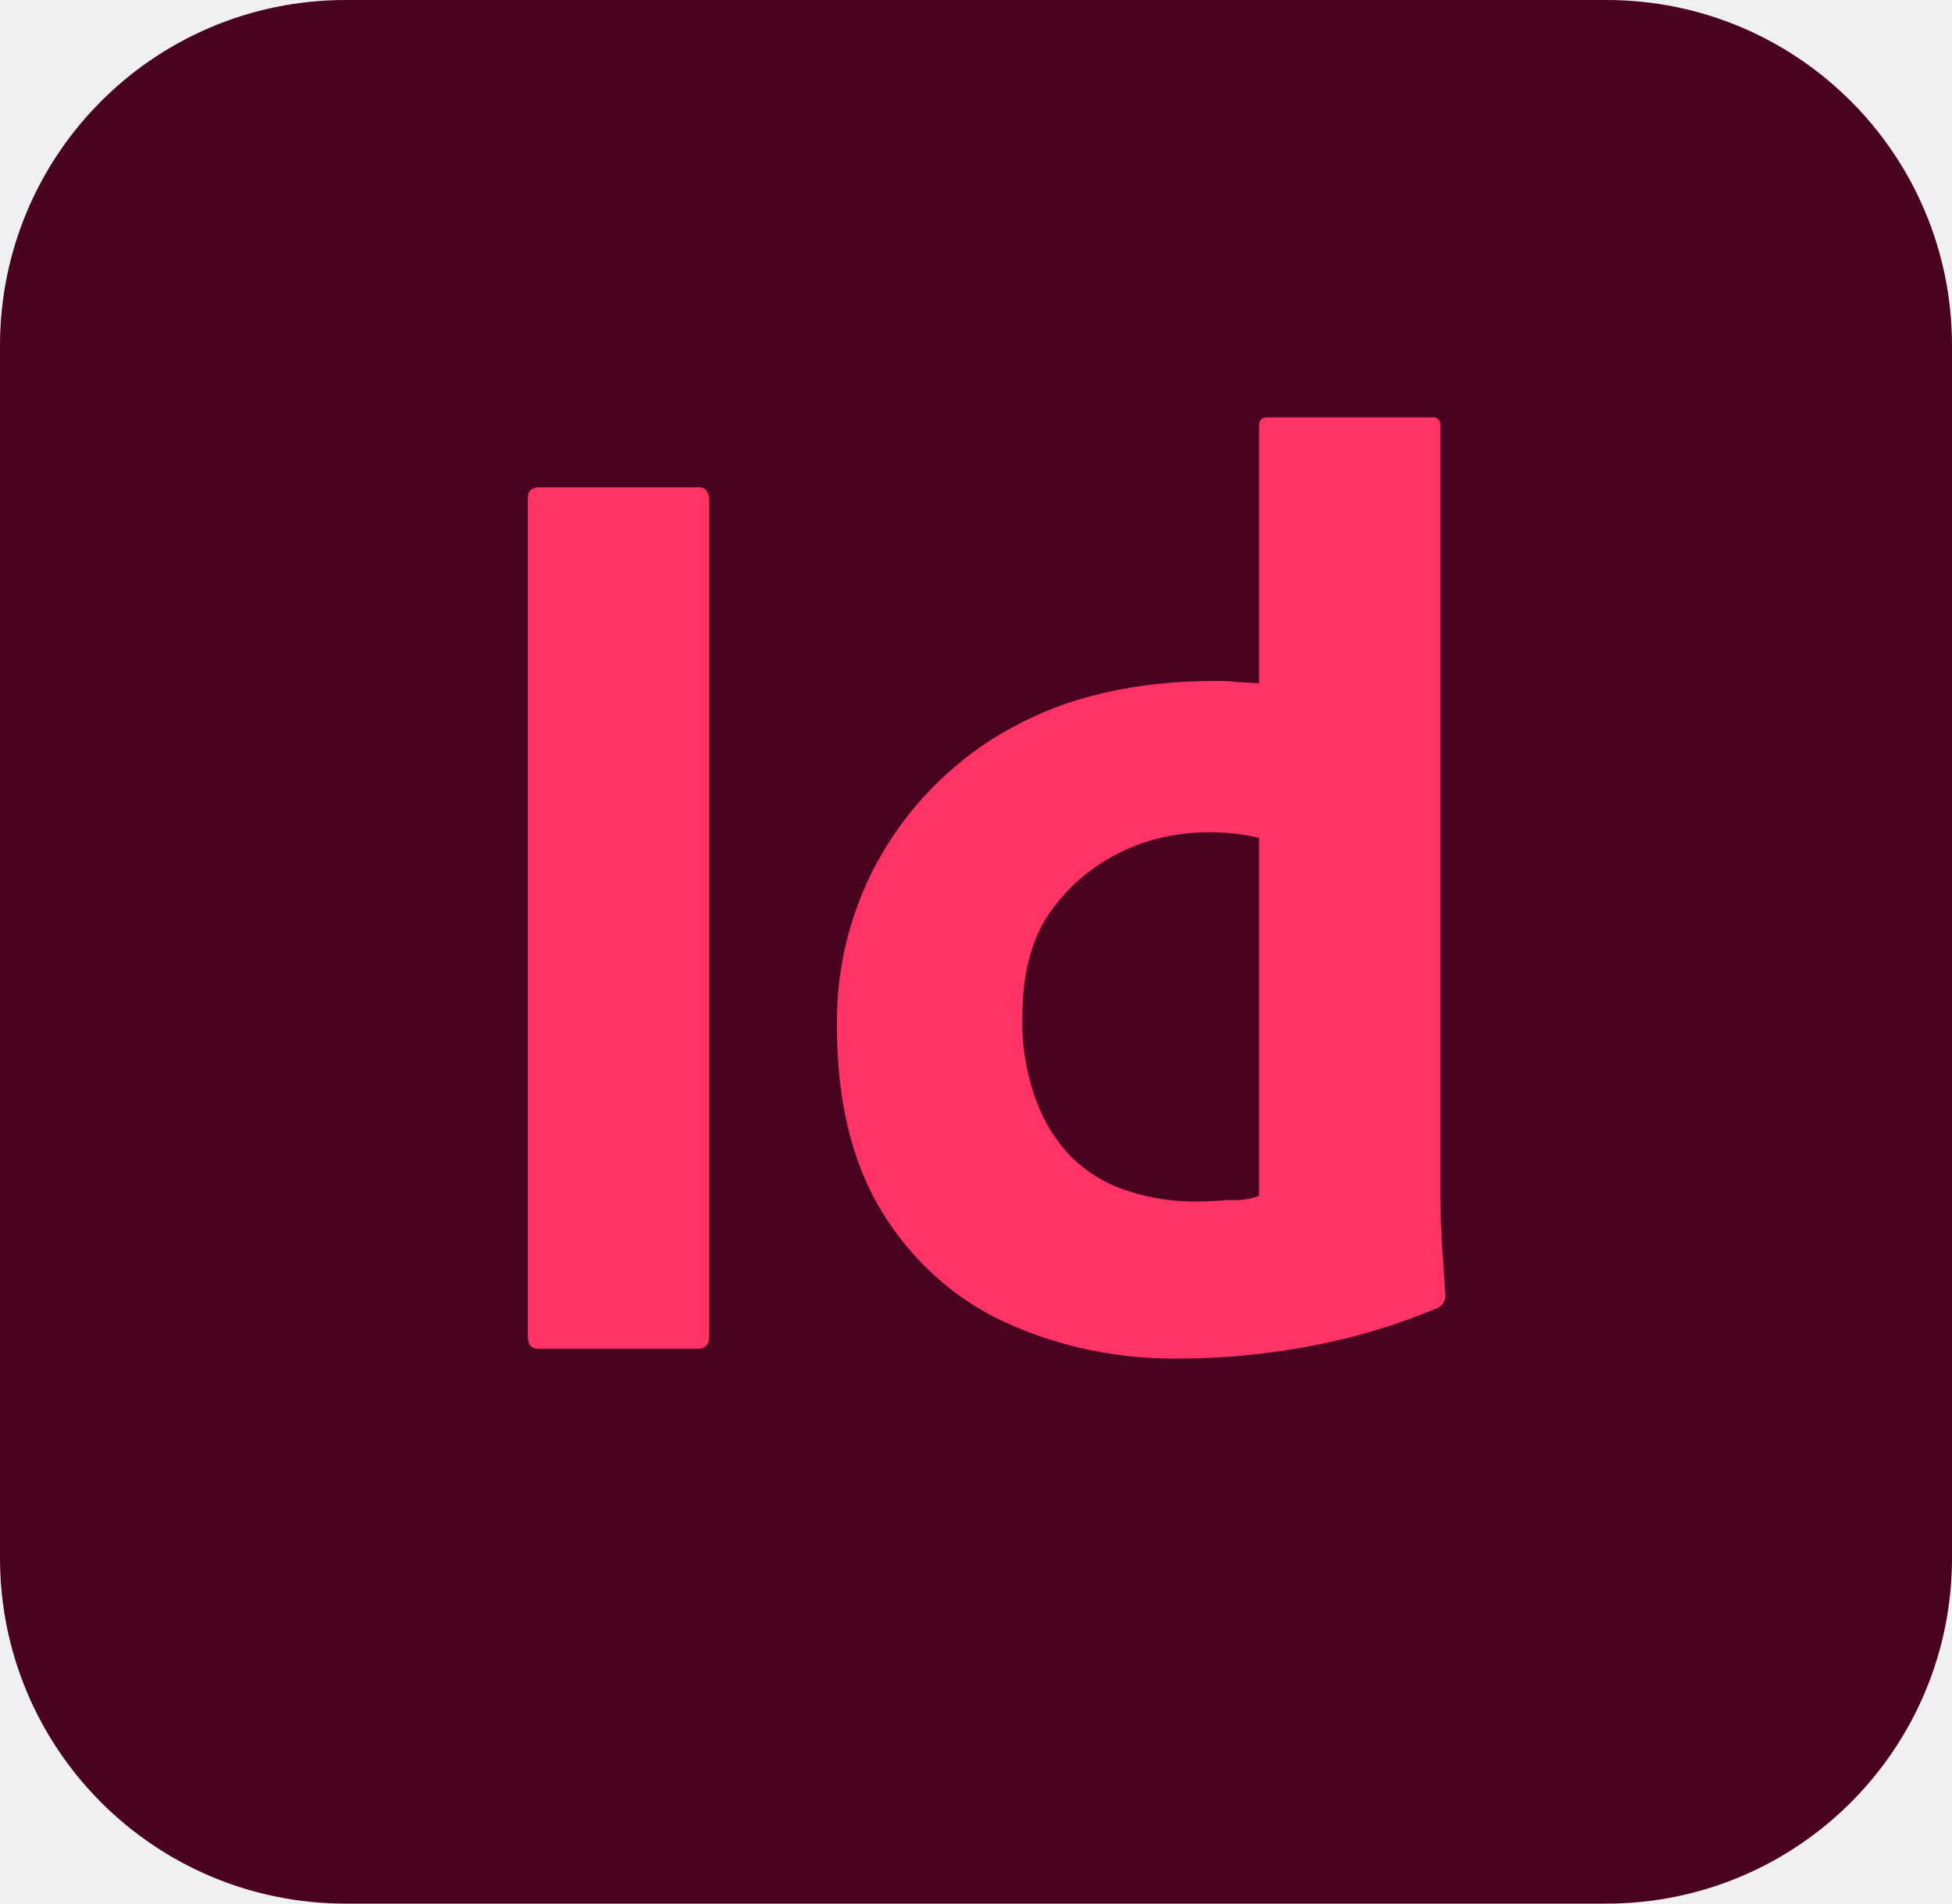
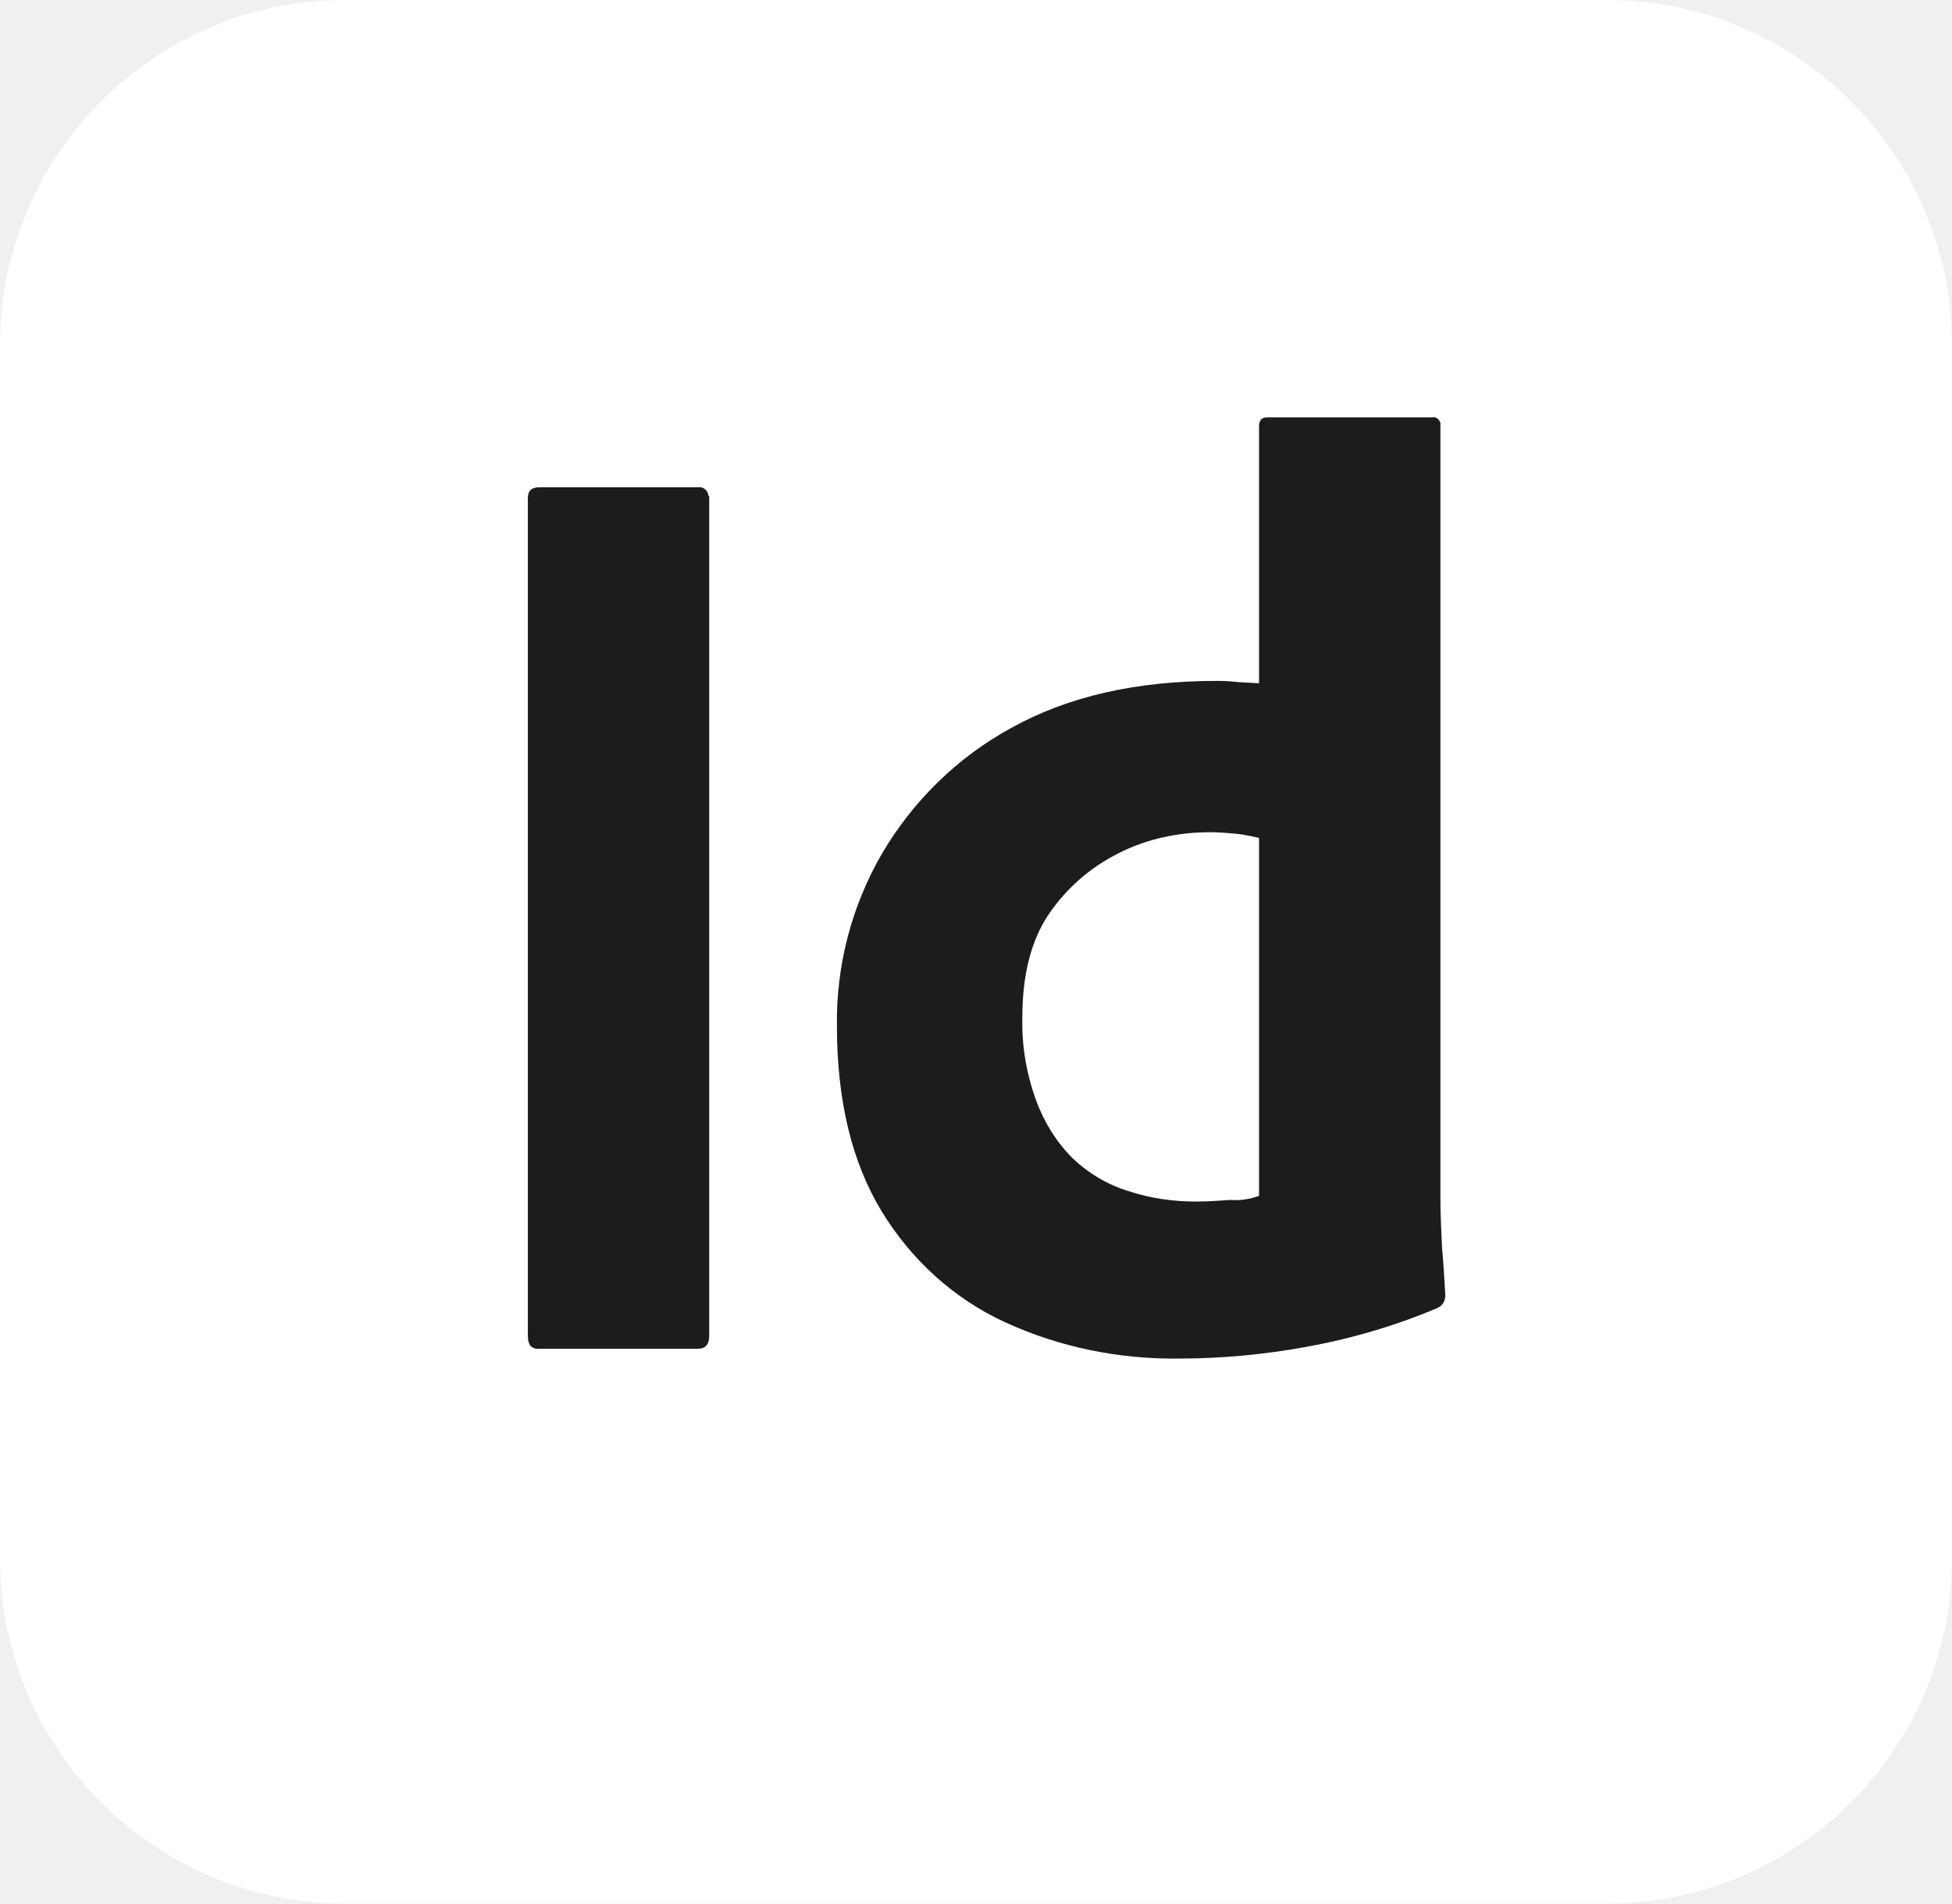
<svg xmlns="http://www.w3.org/2000/svg" style="enable-background:new 0 0 240 234" version="1.1" viewBox="0 0 240 234" xml:space="preserve">
  <style type="text/css">
- 	.st0{fill:#49021F;}
- 	.st1{fill:#FF3366;}
+ 	.st0{fill:#FFFFFF;}
+ 	.st1{fill:#1c1c1c;}
</style>
  <path class="st0" d="M42.5,0h155C221,0,240,19,240,42.5v149c0,23.5-19,42.5-42.5,42.5h-155C19,234,0,215,0,191.5v-149   C0,19,19,0,42.5,0z" />
  <g id="vlpa">
    <g id="vlpb">
      <path class="st1" d="m87.2 61.2v103c0 1.1-0.5 1.6-1.4 1.6h-19.6c-0.9 0-1.3-0.5-1.3-1.6v-103c0-0.9 0.5-1.3 1.4-1.3h19.5c0.6-0.1 1.2 0.3 1.3 1 0.1 0.1 0.1 0.2 0.1 0.3z" />
      <path class="st1" d="m145 167c-7.4 0.1-14.8-1.4-21.5-4.5-6.3-2.9-11.5-7.7-15.1-13.6-3.7-6.1-5.5-13.7-5.5-22.8-0.1-7.4 1.8-14.7 5.5-21.1 3.8-6.5 9.3-11.9 15.9-15.5 7-3.9 15.4-5.8 25.3-5.8 0.5 0 1.2 0 2.1 0.1s1.9 0.1 3.1 0.2v-31.6c0-0.7 0.3-1.1 1-1.1h20.3c0.5-0.1 0.9 0.3 1 0.7v0.2 95.2c0 1.8 0.1 3.8 0.2 6 0.2 2.1 0.3 4.1 0.4 5.8 0 0.7-0.3 1.3-1 1.6-5.2 2.2-10.7 3.8-16.3 4.8-5 0.9-10.2 1.4-15.4 1.4zm9.8-20v-44c-0.9-0.2-1.8-0.4-2.7-0.5-1.1-0.1-2.2-0.2-3.3-0.2-3.9 0-7.8 0.8-11.3 2.6-3.4 1.7-6.3 4.2-8.5 7.4s-3.3 7.5-3.3 12.7c-0.1 3.5 0.5 7 1.7 10.3 1 2.7 2.5 5.1 4.5 7.1 1.9 1.8 4.2 3.2 6.8 4 2.7 0.9 5.5 1.3 8.3 1.3 1.5 0 2.9-0.1 4.2-0.2 1.3 0.1 2.5-0.1 3.6-0.5z" />
    </g>
  </g>
</svg>
